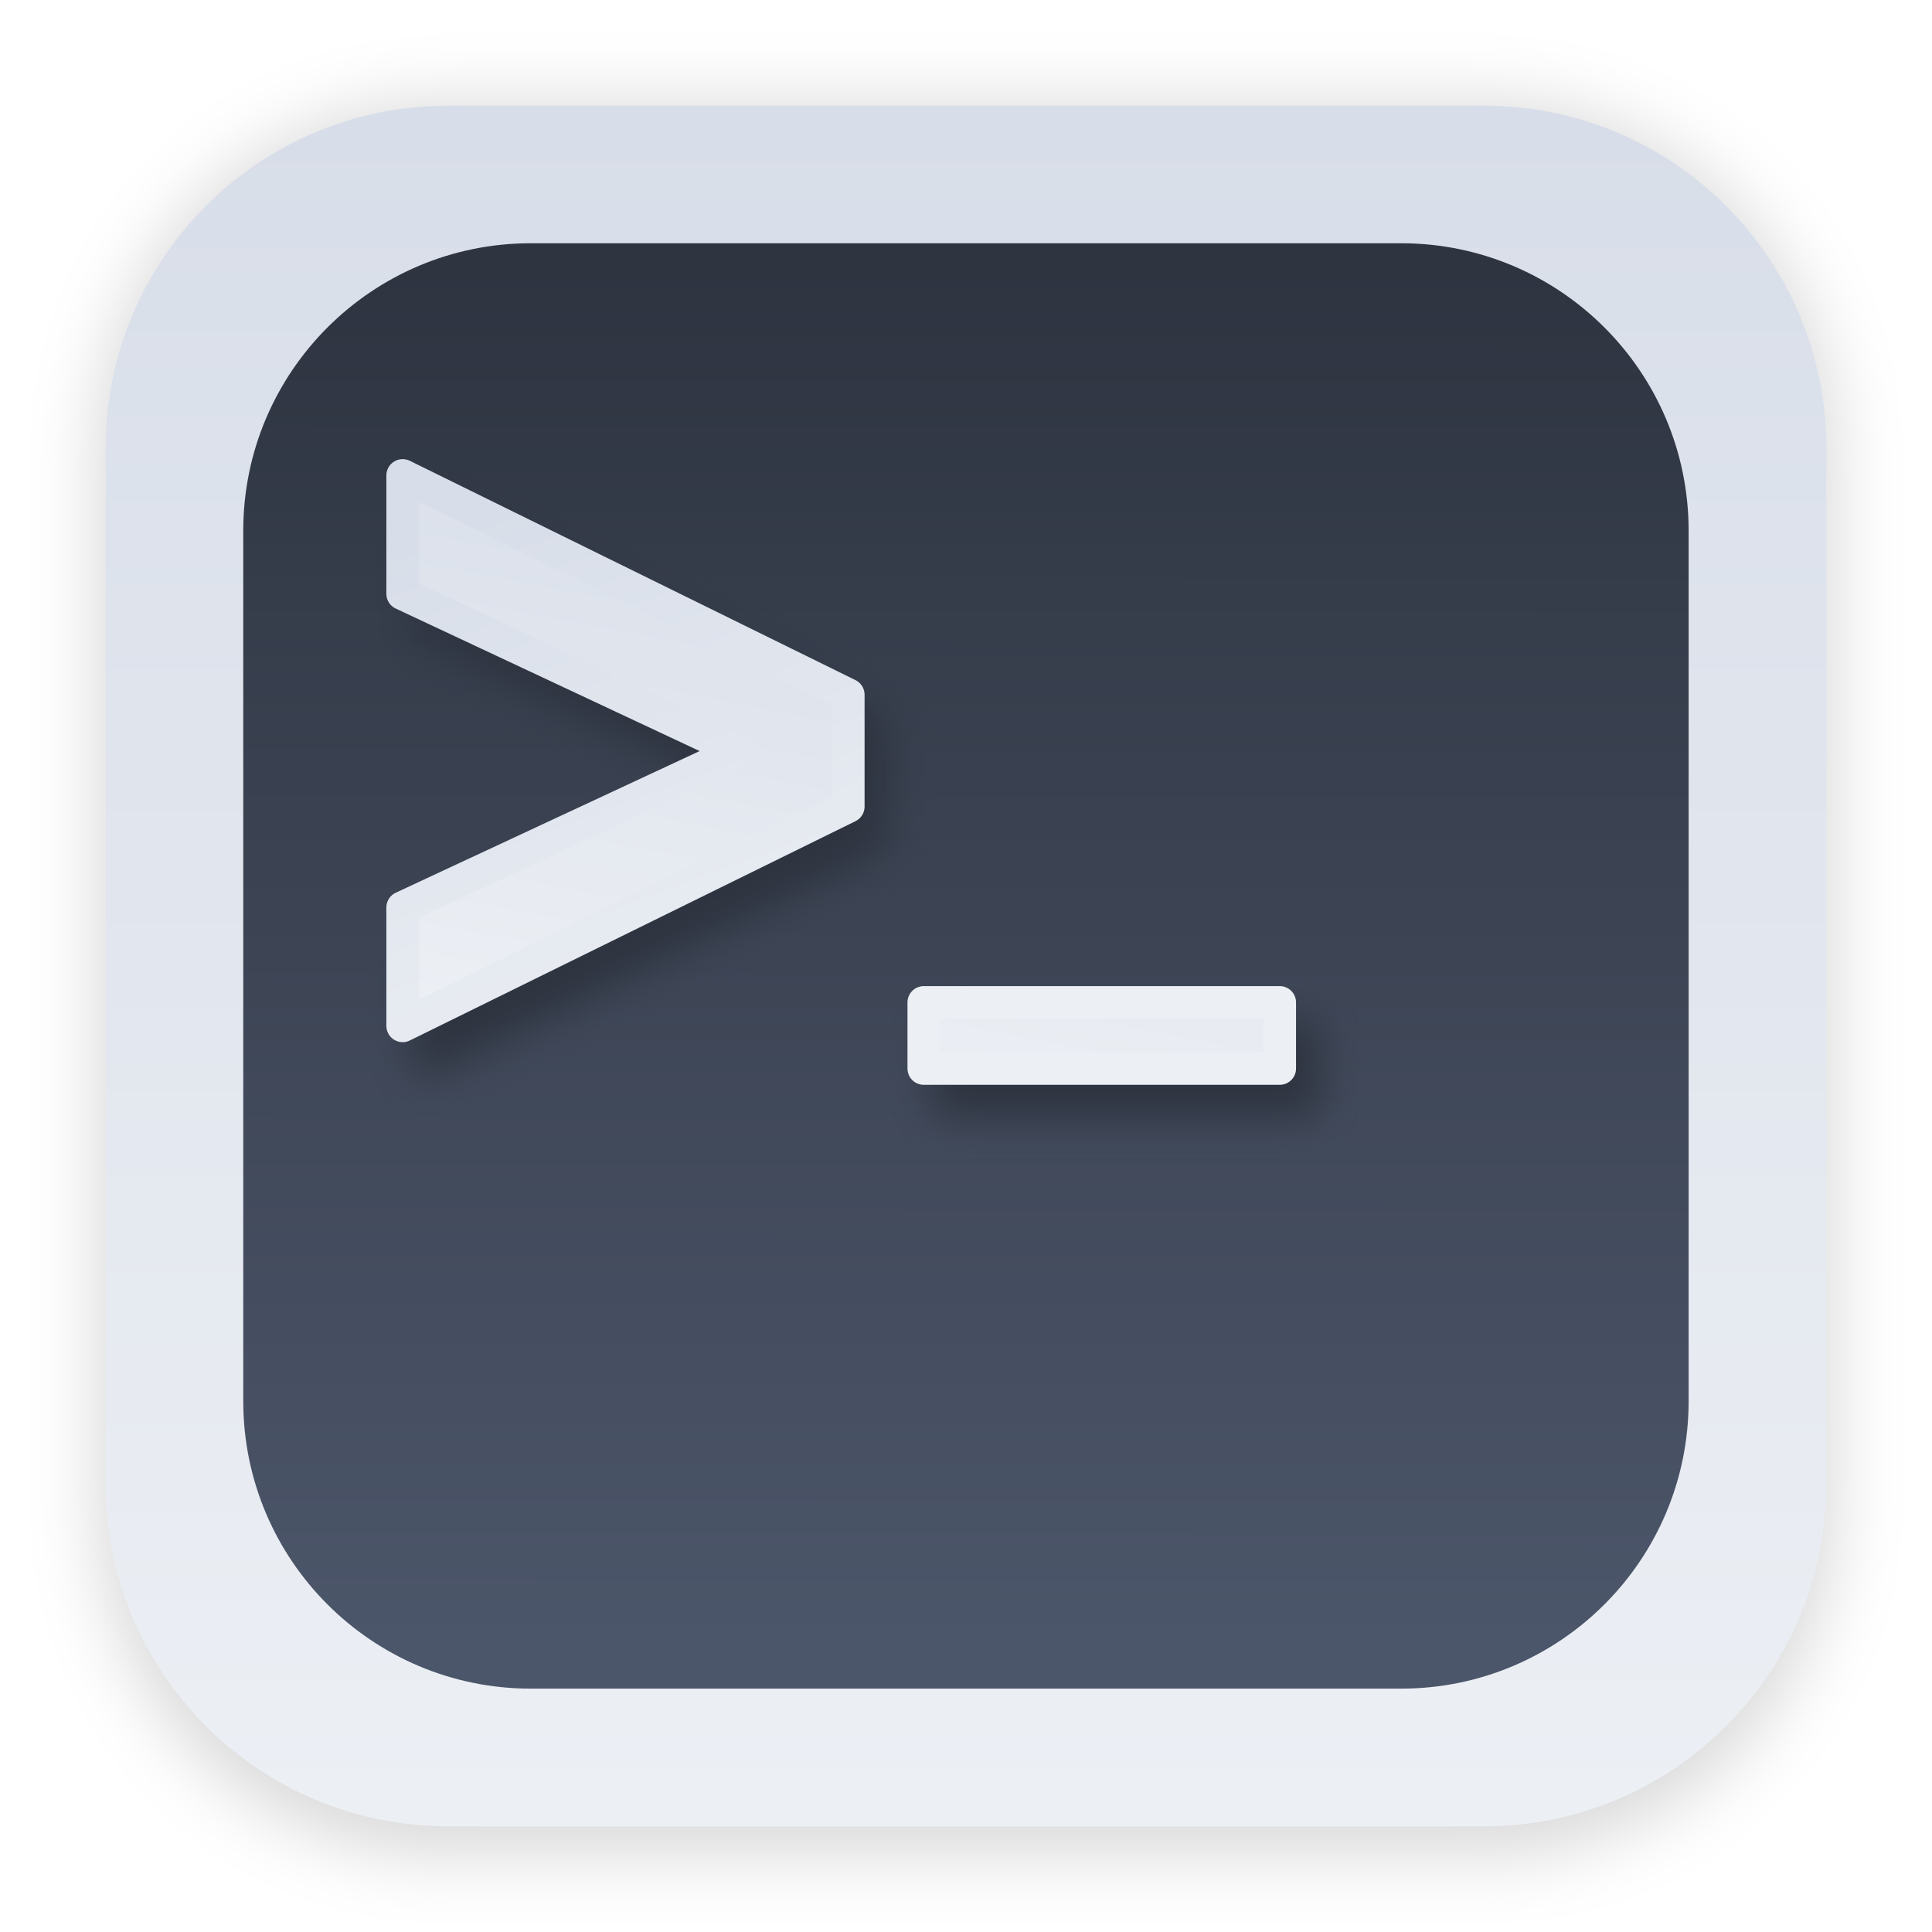
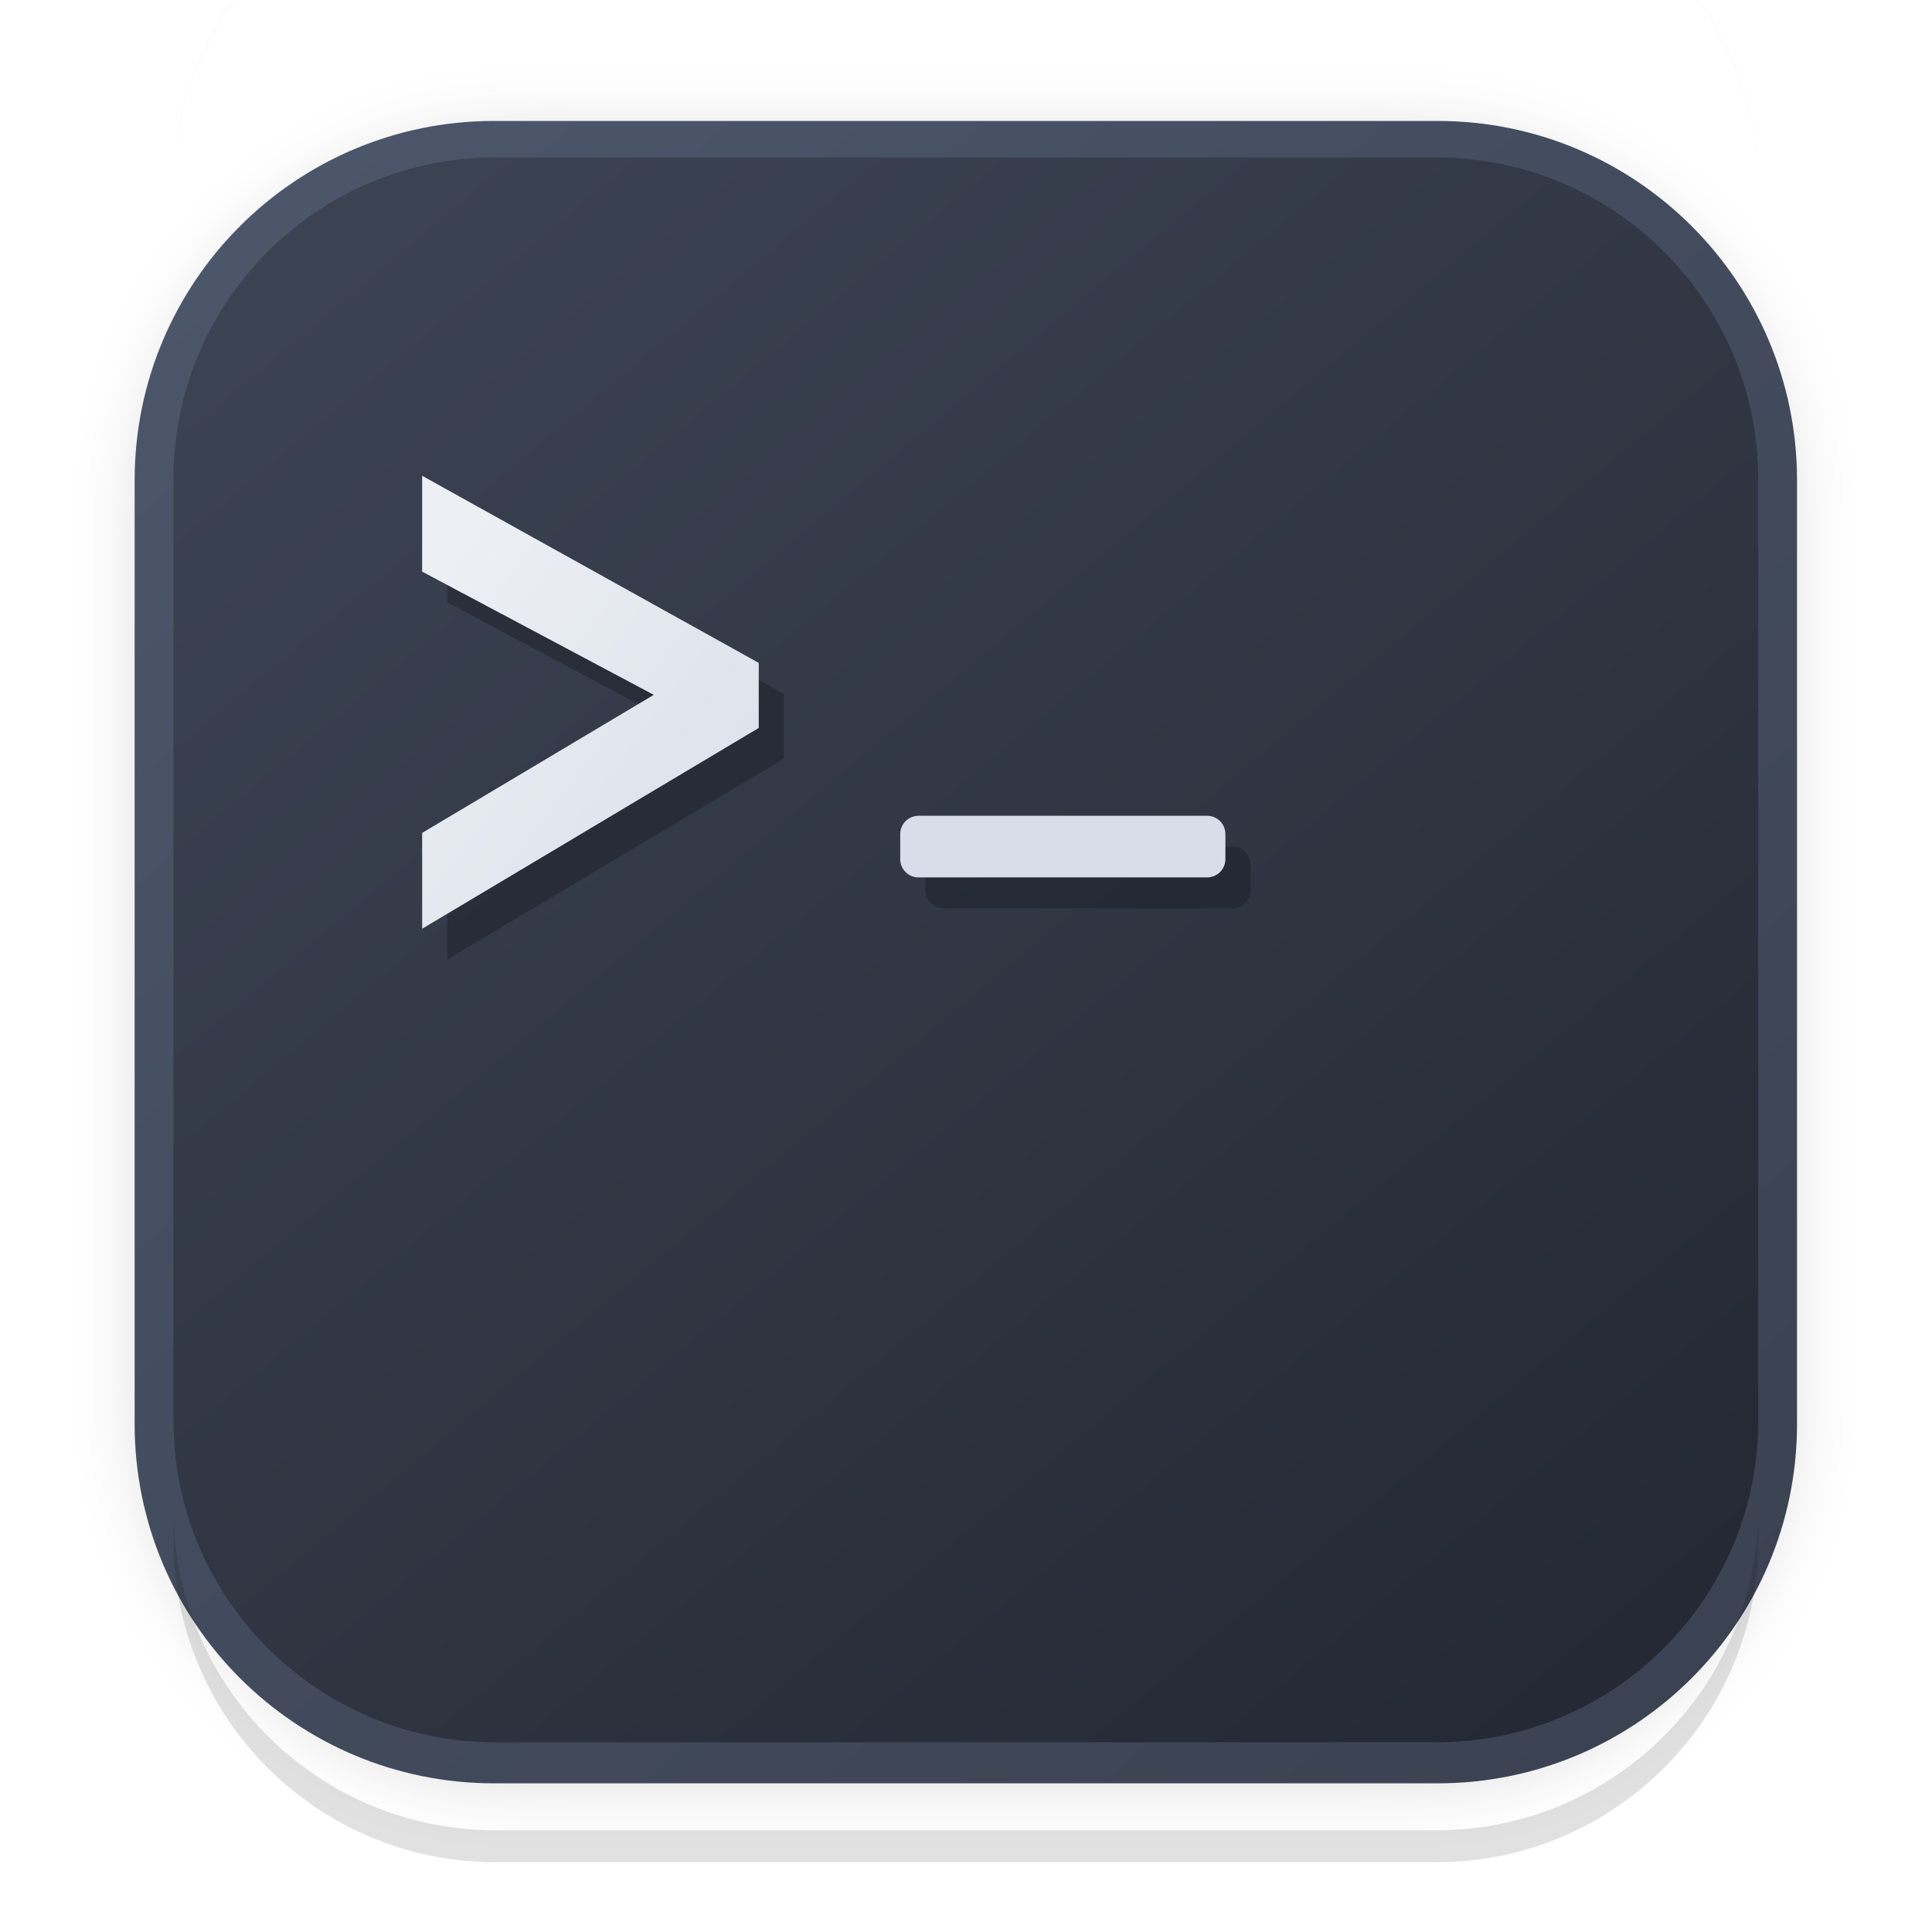
<svg xmlns="http://www.w3.org/2000/svg" width="64" height="64" version="1.1" viewBox="0 0 16.933 16.933">
  <defs>
-     <filter id="filter1178" x="-.048" y="-.048" width="1.096" height="1.096" color-interpolation-filters="sRGB">
-       <feGaussianBlur stdDeviation="0.307" />
+     <filter id="shadow" x="-.06" y="-.06" width="1.12" height="1.12" color-interpolation-filters="sRGB">
+       <feGaussianBlur stdDeviation="0.31" />
    </filter>
-     <linearGradient id="linearGradient1637" x1="7.971" x2="7.983" y1="15.584" y2="1.162" gradientTransform="matrix(.84 0 0 .84 1.3546 1.3546)" gradientUnits="userSpaceOnUse">
+     <linearGradient id="shell" x1="3.1" x2="13.8" y1="2.1" y2="14.9" gradientUnits="userSpaceOnUse">
+       <stop stop-color="#3b4252" offset="0" />
+       <stop stop-color="#2e3440" offset=".58" />
+       <stop stop-color="#242933" offset="1" />
+     </linearGradient>
+     <linearGradient id="rim" x1="2.3" x2="14.5" y1="1.7" y2="15.2" gradientUnits="userSpaceOnUse">
      <stop stop-color="#4c566a" offset="0" />
-       <stop stop-color="#2e3440" offset="1" />
+       <stop stop-color="#434c5e" offset=".45" />
+       <stop stop-color="#3b4252" offset="1" />
    </linearGradient>
-     <linearGradient id="linearGradient1781" x1="8.306" x2="8.306" y1="1.058" y2="15.858" gradientUnits="userSpaceOnUse">
+     <linearGradient id="prompt" x1="3.6" x2="7.1" y1="5.3" y2="7.9" gradientUnits="userSpaceOnUse">
+       <stop stop-color="#eceff4" offset="0" />
+       <stop stop-color="#d8dee9" offset="1" />
+     </linearGradient>
+     <linearGradient id="cursor" x1="8.25" x2="10.82" y1="7.1" y2="7.85" gradientUnits="userSpaceOnUse">
      <stop stop-color="#d8dee9" offset="0" />
-       <stop stop-color="#eceff4" offset="1" />
+       <stop stop-color="#4c566a" offset="1" />
    </linearGradient>
-     <linearGradient id="linearGradient334" x1="6.667" x2="5.725" y1="3.664" y2="8.585" gradientUnits="userSpaceOnUse">
-       <stop stop-color="#d8dee9" offset="0" />
-       <stop stop-color="#eceff4" offset="1" />
-     </linearGradient>
-     <linearGradient id="linearGradient1006" x1="3.928" x2="5.725" y1="3.7" y2="8.585" gradientUnits="userSpaceOnUse">
-       <stop stop-color="#d8dee9" offset="0" />
-       <stop stop-color="#eceff4" offset="1" />
-     </linearGradient>
-     <filter id="filter1128" x="-.071" y="-.106" width="1.143" height="1.211" color-interpolation-filters="sRGB">
-       <feGaussianBlur stdDeviation="0.165" />
-     </filter>
  </defs>
-   <g stroke-linejoin="round">
-     <g stroke-linecap="round">
-       <rect transform="matrix(.99138 0 0 1 .072989 .0019055)" x=".794" y=".905" width="15.346" height="15.346" rx="3.053" ry="3.053" filter="url(#filter1178)" opacity=".15" stroke-width="1.249" style="mix-blend-mode:normal" />
-       <rect x=".012" y=".006" width="16.924" height="16.927" fill="none" opacity=".15" stroke-width="1.052" />
-       <rect x=".926" y=".926" width="15.081" height="15.081" rx="3" ry="3" fill="url(#linearGradient1781)" stroke-width="1.227" />
-       <rect x="2.132" y="2.132" width="12.668" height="12.668" rx="2.52" ry="2.52" fill="url(#linearGradient1637)" stroke-width="1.031" />
-     </g>
-     <g transform="matrix(1.0273 0 0 1.0273 1.0044 .77206)" fill="#2e3440" filter="url(#filter1128)" stroke="#2e3440" stroke-width=".278">
-       <path d="m2.667 4.594v-1.01l3.802 1.871v0.954l-3.802 1.871v-1.01l2.862-1.334z" />
-       <path d="m10.15 8.08v0.564h-3.037v-0.564z" />
-     </g>
-     <g transform="matrix(1.0273 0 0 1.0273 .7892 .48506)" fill="url(#linearGradient334)" stroke="url(#linearGradient1006)" stroke-width=".278">
-       <path d="m2.667 4.594v-1.01l3.802 1.871v0.954l-3.802 1.871v-1.01l2.862-1.334z" />
-       <path d="m10.15 8.08v0.564h-3.037v-0.564z" />
-     </g>
-   </g>
+   <rect x="1.28" y="1.22" width="14.36" height="14.36" rx="3.25" ry="3.25" fill="#000" filter="url(#shadow)" opacity=".16" />
+   <rect x="1.18" y="1.06" width="14.57" height="14.57" rx="3.15" ry="3.15" fill="url(#rim)" />
+   <rect x="1.52" y="1.38" width="13.89" height="13.89" rx="2.82" ry="2.82" fill="url(#shell)" />
+   <path d="m1.52 13.22v.28c0 1.558 1.263 2.821 2.821 2.821h8.249c1.558 0 2.821-1.263 2.821-2.821v-.28c0 1.558-1.263 2.821-2.821 2.821h-8.249c-1.558 0-2.821-1.263-2.821-2.821" opacity=".12" />
+   <path d="m1.52 1.66v-.04c0-1.558 1.263-2.821 2.821-2.821h8.249c1.558 0 2.821 1.263 2.821 2.821v.04c0-1.558-1.263-2.821-2.821-2.821h-8.249c-1.558 0-2.821 1.263-2.821 2.821" fill="#eceff4" opacity=".18" />
+   <path d="m3.92 5.28v-.84l2.95 1.64v.57l-2.95 1.76v-.84l2.03-1.21z" fill="#000" opacity=".24" />
+   <rect x="8.11" y="7.42" width="2.85" height=".54" rx=".16" ry=".16" fill="#000" opacity=".22" />
+   <path d="m3.7 5.01v-.84l2.95 1.64v.57l-2.95 1.76v-.84l2.03-1.21z" fill="url(#prompt)" />
+   <rect x="7.89" y="7.15" width="2.85" height=".54" rx=".16" ry=".16" fill="#d8dee9" />
</svg>
